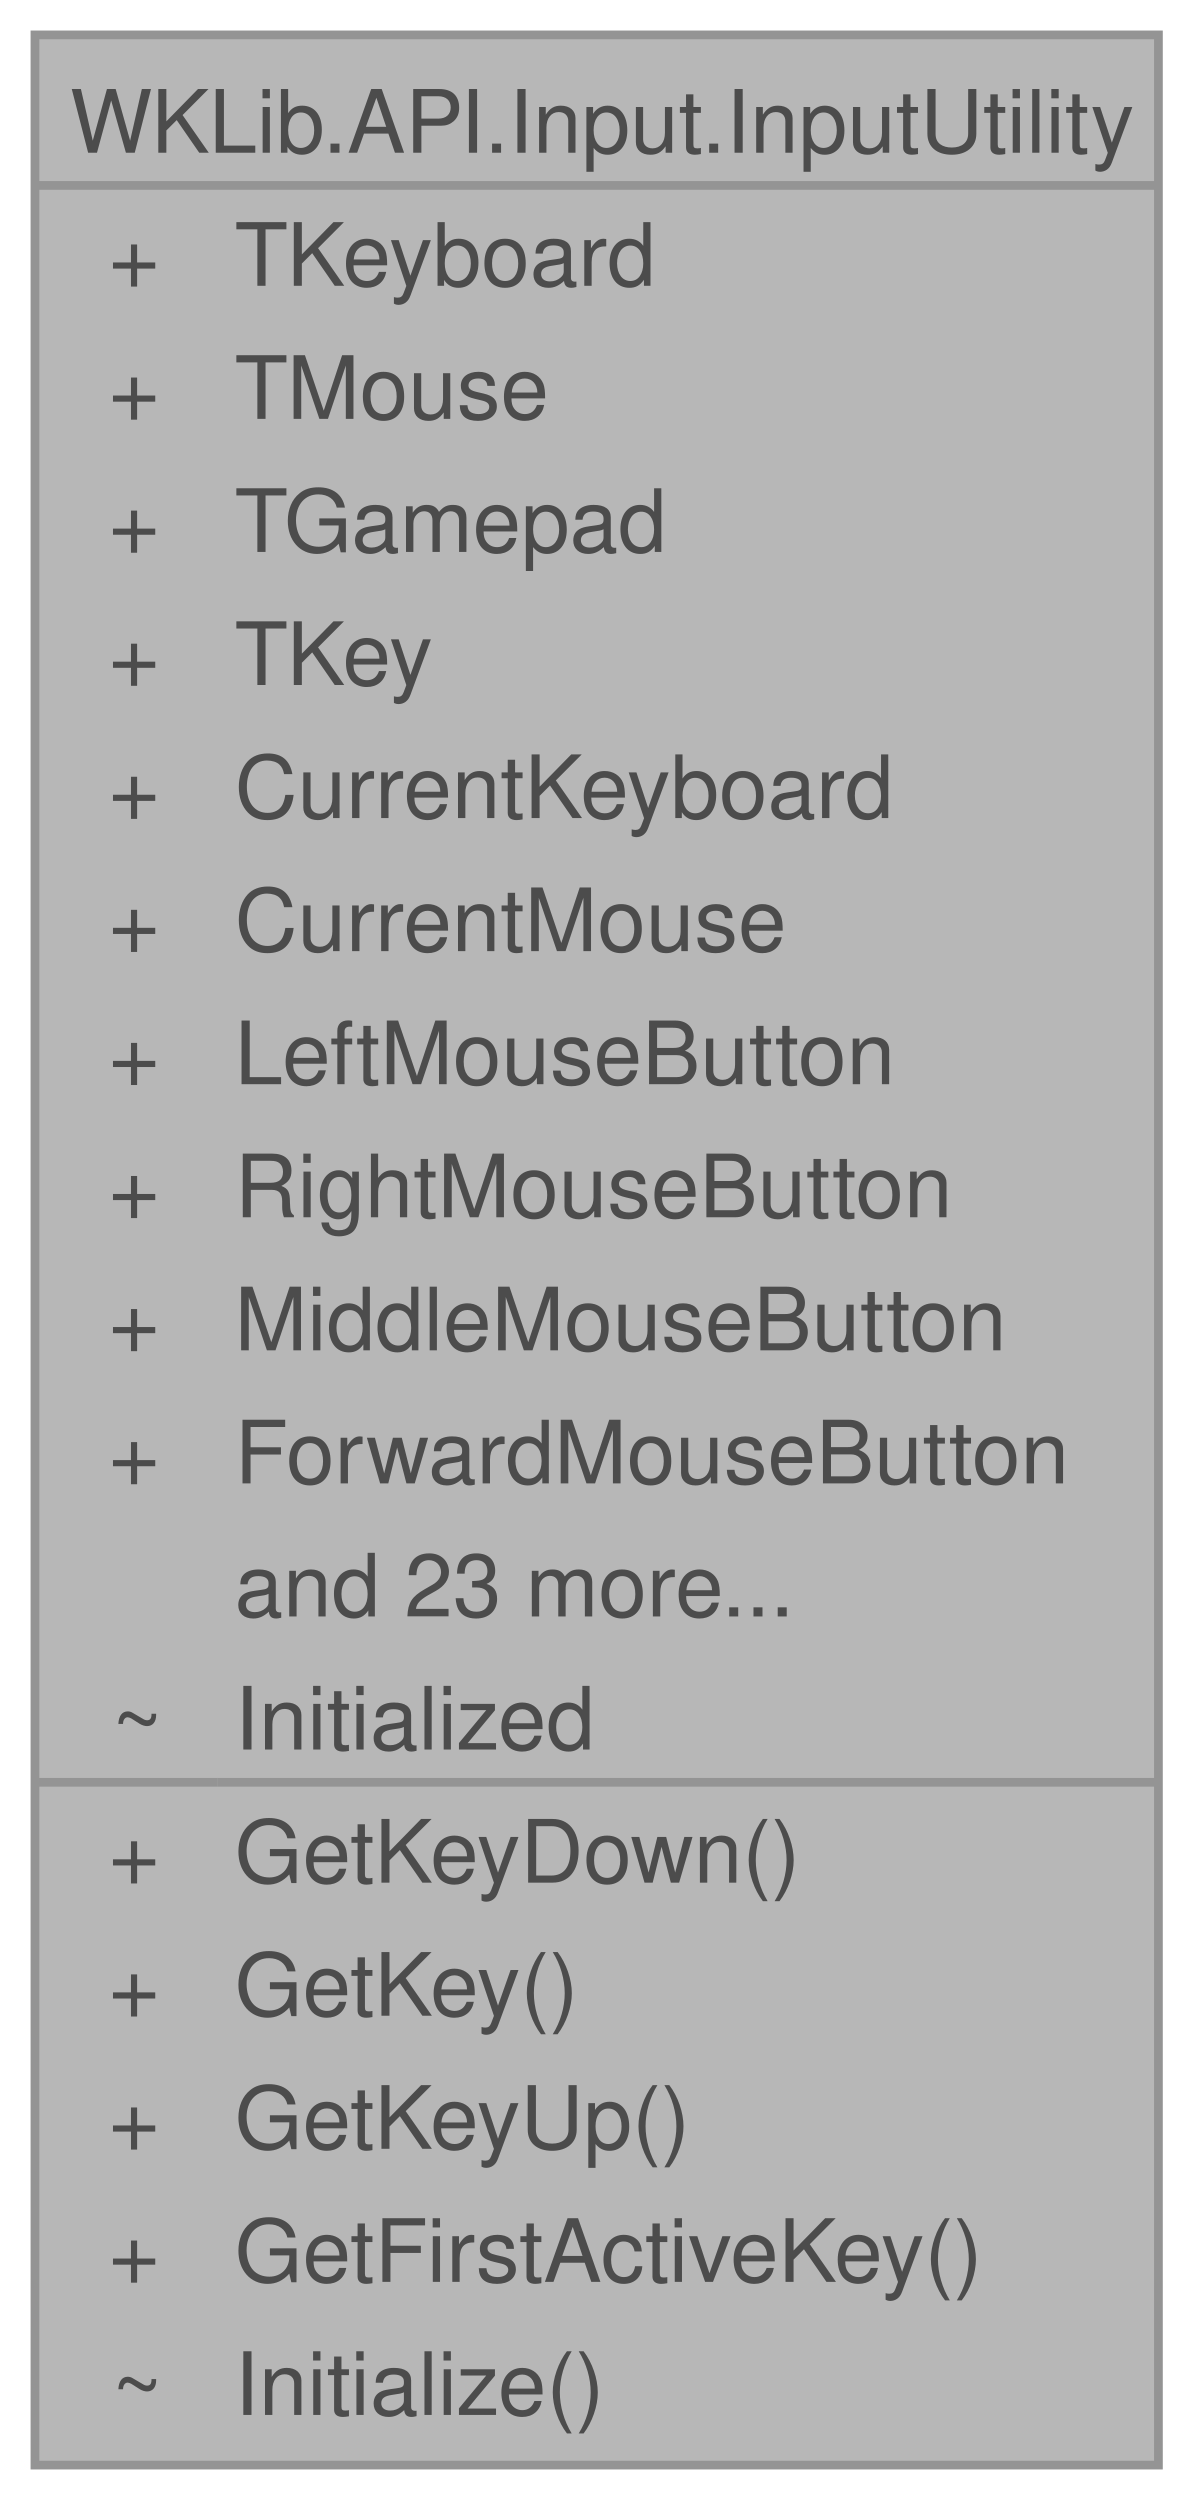
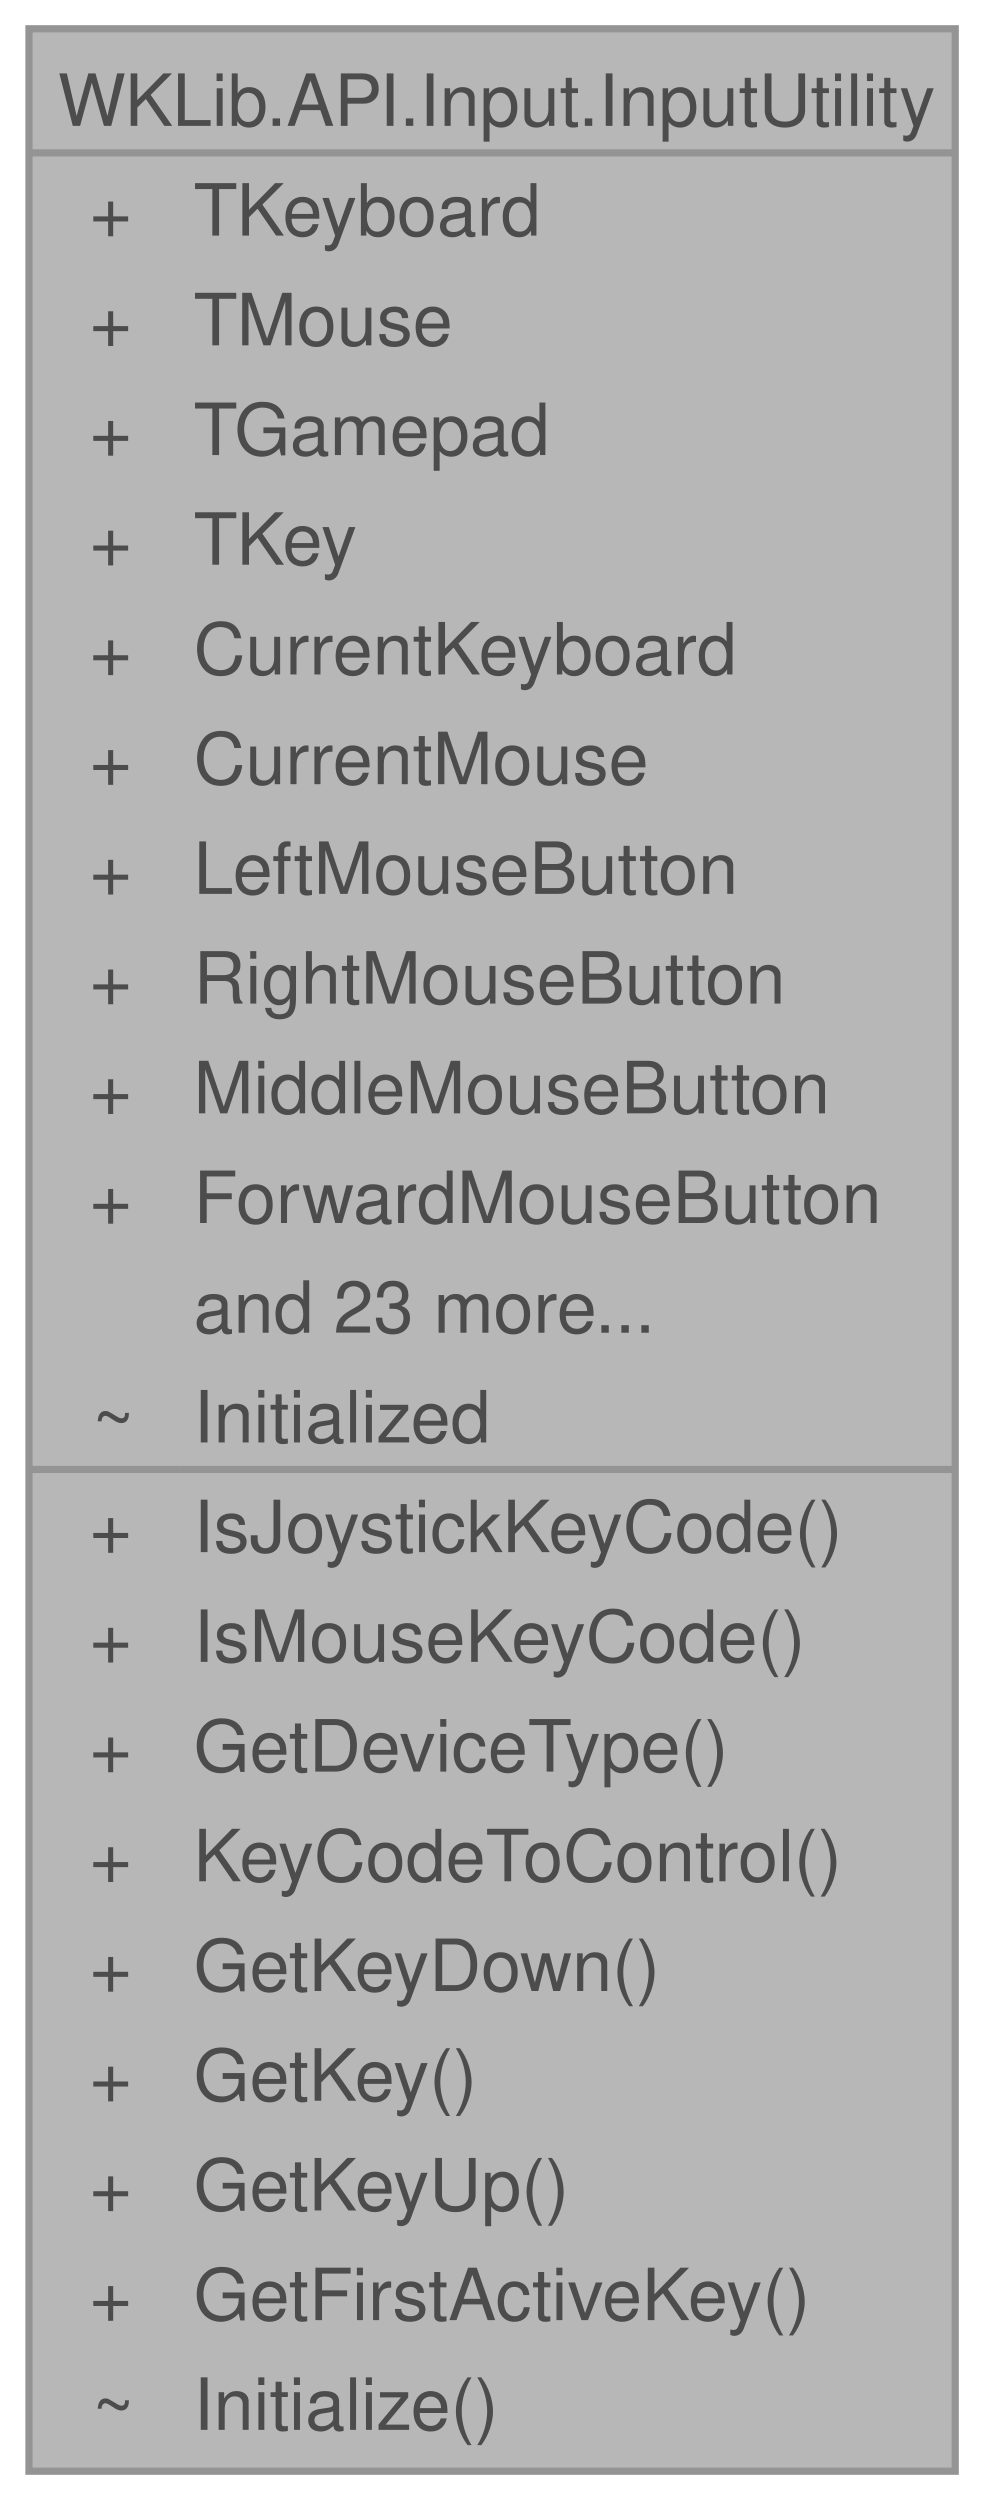
- <svg xmlns="http://www.w3.org/2000/svg" xmlns:xlink="http://www.w3.org/1999/xlink" width="137pt" height="287pt" viewBox="0.00 0.00 136.75 286.50">
+ <svg xmlns="http://www.w3.org/2000/svg" xmlns:xlink="http://www.w3.org/1999/xlink" width="137pt" height="348pt" viewBox="0.00 0.00 136.75 347.50">
  <svg id="main" version="1.1" xml:space="preserve">
    <style type="text/css">
.node, .edge {opacity: 0.7;}
.node.selected, .edge.selected {opacity: 1;}
.edge:hover path { stroke: red; }
.edge:hover polygon { stroke: red; fill: red; }
</style>
    <svg id="graph" class="graph">
-       <g id="graph0" class="graph" transform="scale(1 1) rotate(0) translate(4 282.5)">
+       <g id="graph0" class="graph" transform="scale(1 1) rotate(0) translate(4 343.5)">
        <g id="Node000001" class="node">
          <g id="a_Node000001">
            <a xlink:title=" ">
-               <polygon fill="#999999" stroke="none" points="128.75,-278.5 0,-278.5 0,0 128.75,0 128.75,-278.5" />
-               <text text-anchor="start" x="4" y="-265" font-family="Helvetica,sans-Serif" font-size="10.00">WKLib.API.Input.InputUtility</text>
+               <polygon fill="#999999" stroke="none" points="128.75,-339.5 0,-339.5 0,0 128.75,0 128.75,-339.5" />
+               <text text-anchor="start" x="4" y="-326" font-family="Helvetica,sans-Serif" font-size="10.00">WKLib.API.Input.InputUtility</text>
+               <text text-anchor="start" x="8.44" y="-310.75" font-family="Helvetica,sans-Serif" font-size="10.00">+</text>
+               <text text-anchor="start" x="22.88" y="-310.75" font-family="Helvetica,sans-Serif" font-size="10.00">TKeyboard</text>
+               <text text-anchor="start" x="8.44" y="-295.5" font-family="Helvetica,sans-Serif" font-size="10.00">+</text>
+               <text text-anchor="start" x="22.88" y="-295.5" font-family="Helvetica,sans-Serif" font-size="10.00">TMouse</text>
+               <text text-anchor="start" x="8.44" y="-280.25" font-family="Helvetica,sans-Serif" font-size="10.00">+</text>
+               <text text-anchor="start" x="22.88" y="-280.25" font-family="Helvetica,sans-Serif" font-size="10.00">TGamepad</text>
+               <text text-anchor="start" x="8.44" y="-265" font-family="Helvetica,sans-Serif" font-size="10.00">+</text>
+               <text text-anchor="start" x="22.88" y="-265" font-family="Helvetica,sans-Serif" font-size="10.00">TKey</text>
              <text text-anchor="start" x="8.44" y="-249.75" font-family="Helvetica,sans-Serif" font-size="10.00">+</text>
-               <text text-anchor="start" x="22.88" y="-249.75" font-family="Helvetica,sans-Serif" font-size="10.00">TKeyboard</text>
+               <text text-anchor="start" x="22.88" y="-249.75" font-family="Helvetica,sans-Serif" font-size="10.00">CurrentKeyboard</text>
              <text text-anchor="start" x="8.44" y="-234.5" font-family="Helvetica,sans-Serif" font-size="10.00">+</text>
-               <text text-anchor="start" x="22.88" y="-234.5" font-family="Helvetica,sans-Serif" font-size="10.00">TMouse</text>
+               <text text-anchor="start" x="22.88" y="-234.5" font-family="Helvetica,sans-Serif" font-size="10.00">CurrentMouse</text>
              <text text-anchor="start" x="8.44" y="-219.25" font-family="Helvetica,sans-Serif" font-size="10.00">+</text>
-               <text text-anchor="start" x="22.88" y="-219.25" font-family="Helvetica,sans-Serif" font-size="10.00">TGamepad</text>
+               <text text-anchor="start" x="22.88" y="-219.25" font-family="Helvetica,sans-Serif" font-size="10.00">LeftMouseButton</text>
              <text text-anchor="start" x="8.44" y="-204" font-family="Helvetica,sans-Serif" font-size="10.00">+</text>
-               <text text-anchor="start" x="22.88" y="-204" font-family="Helvetica,sans-Serif" font-size="10.00">TKey</text>
+               <text text-anchor="start" x="22.88" y="-204" font-family="Helvetica,sans-Serif" font-size="10.00">RightMouseButton</text>
              <text text-anchor="start" x="8.44" y="-188.75" font-family="Helvetica,sans-Serif" font-size="10.00">+</text>
-               <text text-anchor="start" x="22.88" y="-188.75" font-family="Helvetica,sans-Serif" font-size="10.00">CurrentKeyboard</text>
+               <text text-anchor="start" x="22.88" y="-188.75" font-family="Helvetica,sans-Serif" font-size="10.00">MiddleMouseButton</text>
              <text text-anchor="start" x="8.44" y="-173.5" font-family="Helvetica,sans-Serif" font-size="10.00">+</text>
-               <text text-anchor="start" x="22.88" y="-173.5" font-family="Helvetica,sans-Serif" font-size="10.00">CurrentMouse</text>
-               <text text-anchor="start" x="8.44" y="-158.25" font-family="Helvetica,sans-Serif" font-size="10.00">+</text>
-               <text text-anchor="start" x="22.88" y="-158.25" font-family="Helvetica,sans-Serif" font-size="10.00">LeftMouseButton</text>
-               <text text-anchor="start" x="8.44" y="-143" font-family="Helvetica,sans-Serif" font-size="10.00">+</text>
-               <text text-anchor="start" x="22.88" y="-143" font-family="Helvetica,sans-Serif" font-size="10.00">RightMouseButton</text>
+               <text text-anchor="start" x="22.88" y="-173.5" font-family="Helvetica,sans-Serif" font-size="10.00">ForwardMouseButton</text>
+               <text text-anchor="start" x="22.88" y="-158.25" font-family="Helvetica,sans-Serif" font-size="10.00">and 23 more...</text>
+               <text text-anchor="start" x="8.81" y="-143" font-family="Helvetica,sans-Serif" font-size="10.00">~</text>
+               <text text-anchor="start" x="22.88" y="-143" font-family="Helvetica,sans-Serif" font-size="10.00">Initialized</text>
              <text text-anchor="start" x="8.44" y="-127.75" font-family="Helvetica,sans-Serif" font-size="10.00">+</text>
-               <text text-anchor="start" x="22.88" y="-127.75" font-family="Helvetica,sans-Serif" font-size="10.00">MiddleMouseButton</text>
+               <text text-anchor="start" x="22.88" y="-127.75" font-family="Helvetica,sans-Serif" font-size="10.00">IsJoystickKeyCode()</text>
              <text text-anchor="start" x="8.44" y="-112.5" font-family="Helvetica,sans-Serif" font-size="10.00">+</text>
-               <text text-anchor="start" x="22.88" y="-112.5" font-family="Helvetica,sans-Serif" font-size="10.00">ForwardMouseButton</text>
-               <text text-anchor="start" x="22.88" y="-97.25" font-family="Helvetica,sans-Serif" font-size="10.00">and 23 more...</text>
-               <text text-anchor="start" x="8.81" y="-82" font-family="Helvetica,sans-Serif" font-size="10.00">~</text>
-               <text text-anchor="start" x="22.88" y="-82" font-family="Helvetica,sans-Serif" font-size="10.00">Initialized</text>
+               <text text-anchor="start" x="22.88" y="-112.5" font-family="Helvetica,sans-Serif" font-size="10.00">IsMouseKeyCode()</text>
+               <text text-anchor="start" x="8.44" y="-97.25" font-family="Helvetica,sans-Serif" font-size="10.00">+</text>
+               <text text-anchor="start" x="22.88" y="-97.25" font-family="Helvetica,sans-Serif" font-size="10.00">GetDeviceType()</text>
+               <text text-anchor="start" x="8.44" y="-82" font-family="Helvetica,sans-Serif" font-size="10.00">+</text>
+               <text text-anchor="start" x="22.88" y="-82" font-family="Helvetica,sans-Serif" font-size="10.00">KeyCodeToControl()</text>
              <text text-anchor="start" x="8.44" y="-66.75" font-family="Helvetica,sans-Serif" font-size="10.00">+</text>
              <text text-anchor="start" x="22.88" y="-66.75" font-family="Helvetica,sans-Serif" font-size="10.00">GetKeyDown()</text>
              <text text-anchor="start" x="8.44" y="-51.5" font-family="Helvetica,sans-Serif" font-size="10.00">+</text>
              <text text-anchor="start" x="22.88" y="-51.5" font-family="Helvetica,sans-Serif" font-size="10.00">GetKey()</text>
              <text text-anchor="start" x="8.44" y="-36.25" font-family="Helvetica,sans-Serif" font-size="10.00">+</text>
              <text text-anchor="start" x="22.88" y="-36.25" font-family="Helvetica,sans-Serif" font-size="10.00">GetKeyUp()</text>
              <text text-anchor="start" x="8.44" y="-21" font-family="Helvetica,sans-Serif" font-size="10.00">+</text>
              <text text-anchor="start" x="22.88" y="-21" font-family="Helvetica,sans-Serif" font-size="10.00">GetFirstActiveKey()</text>
              <text text-anchor="start" x="8.81" y="-5.75" font-family="Helvetica,sans-Serif" font-size="10.00">~</text>
              <text text-anchor="start" x="22.88" y="-5.75" font-family="Helvetica,sans-Serif" font-size="10.00">Initialize()</text>
-               <polygon fill="#666666" stroke="#666666" points="0,-261.25 0,-261.25 128.75,-261.25 128.75,-261.25 0,-261.25" />
-               <polygon fill="#666666" stroke="#666666" points="0,-78.25 0,-78.25 20.88,-78.25 20.88,-78.25 0,-78.25" />
-               <polygon fill="#666666" stroke="#666666" points="20.88,-78.25 20.88,-78.25 128.75,-78.25 128.75,-78.25 20.88,-78.25" />
-               <polygon fill="none" stroke="#666666" points="0,0 0,-278.5 128.75,-278.5 128.75,0 0,0" />
+               <polygon fill="#666666" stroke="#666666" points="0,-322.25 0,-322.25 128.75,-322.25 128.75,-322.25 0,-322.25" />
+               <polygon fill="#666666" stroke="#666666" points="0,-139.25 0,-139.25 20.88,-139.25 20.88,-139.25 0,-139.25" />
+               <polygon fill="#666666" stroke="#666666" points="20.88,-139.25 20.88,-139.25 128.75,-139.25 128.75,-139.25 20.88,-139.25" />
+               <polygon fill="none" stroke="#666666" points="0,0 0,-339.5 128.75,-339.5 128.75,0 0,0" />
            </a>
          </g>
        </g>
      </g>
    </svg>
  </svg>
  <style type="text/css">

[data-mouse-over-selected='false'] { opacity: 0.7; }
[data-mouse-over-selected='true']  { opacity: 1.0; }

</style>
</svg>
